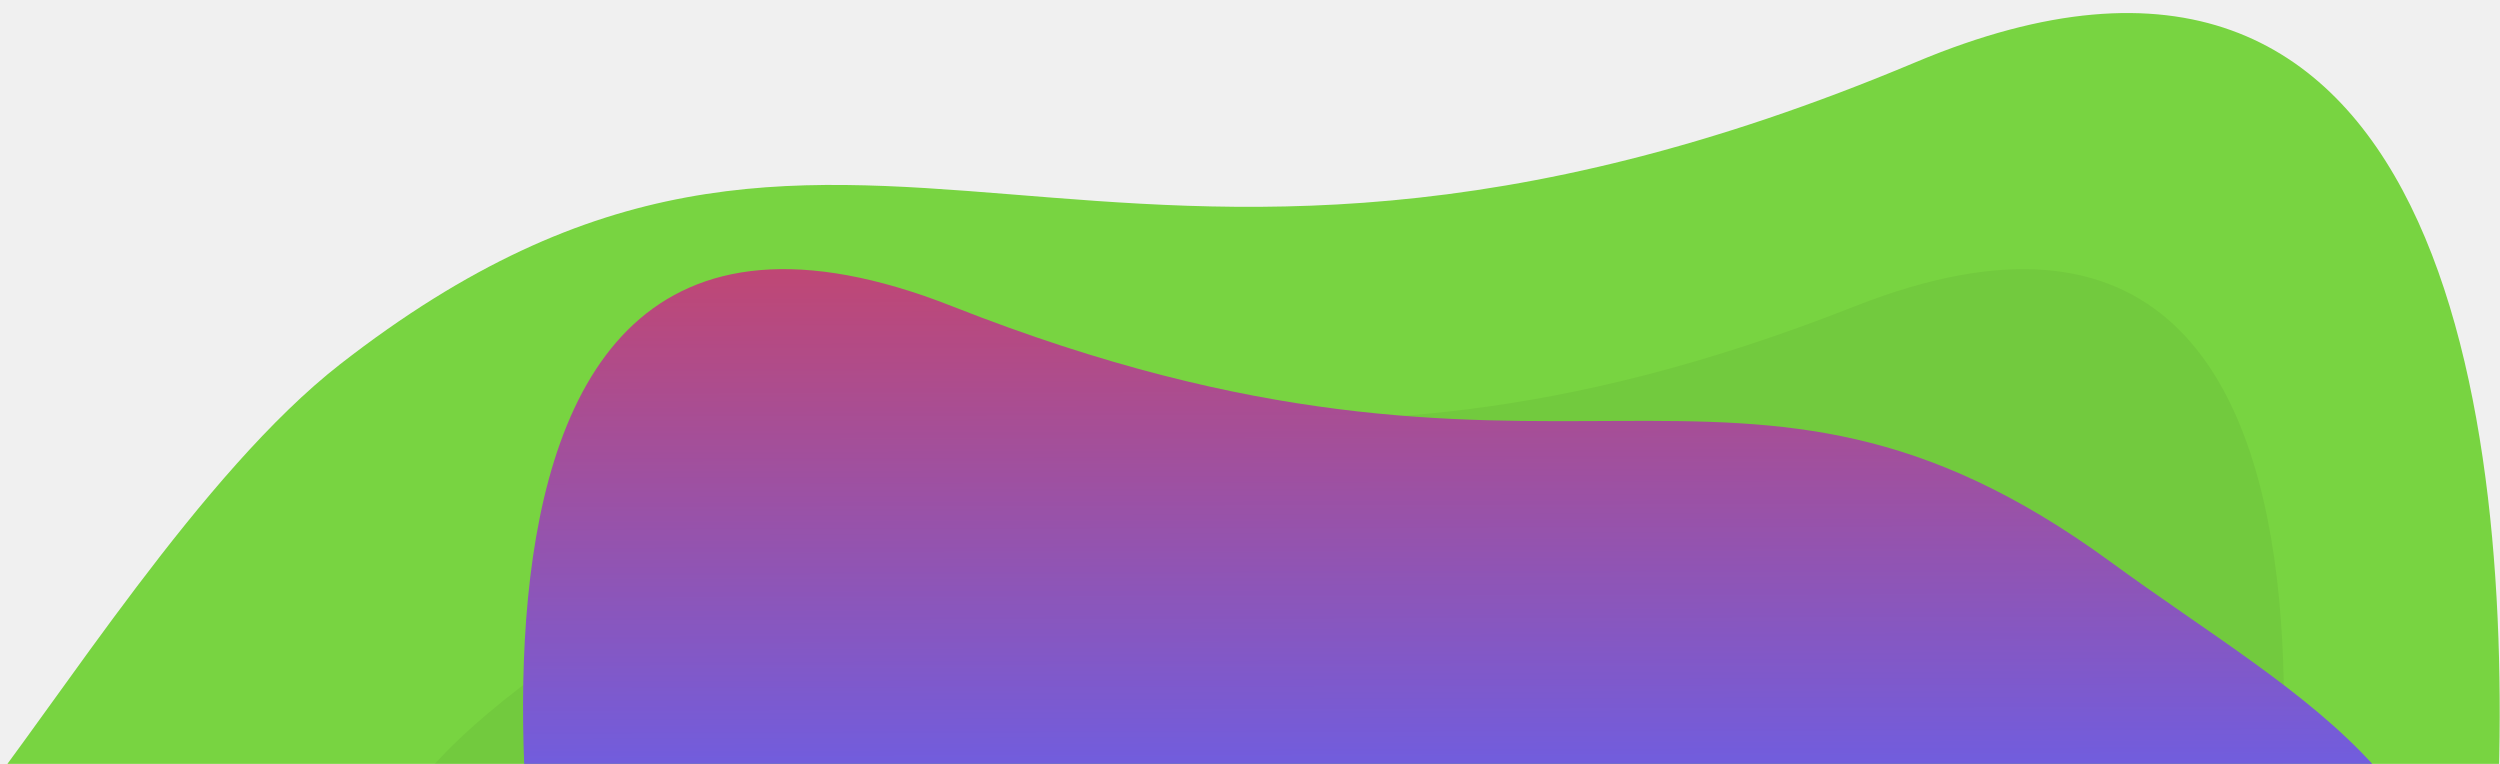
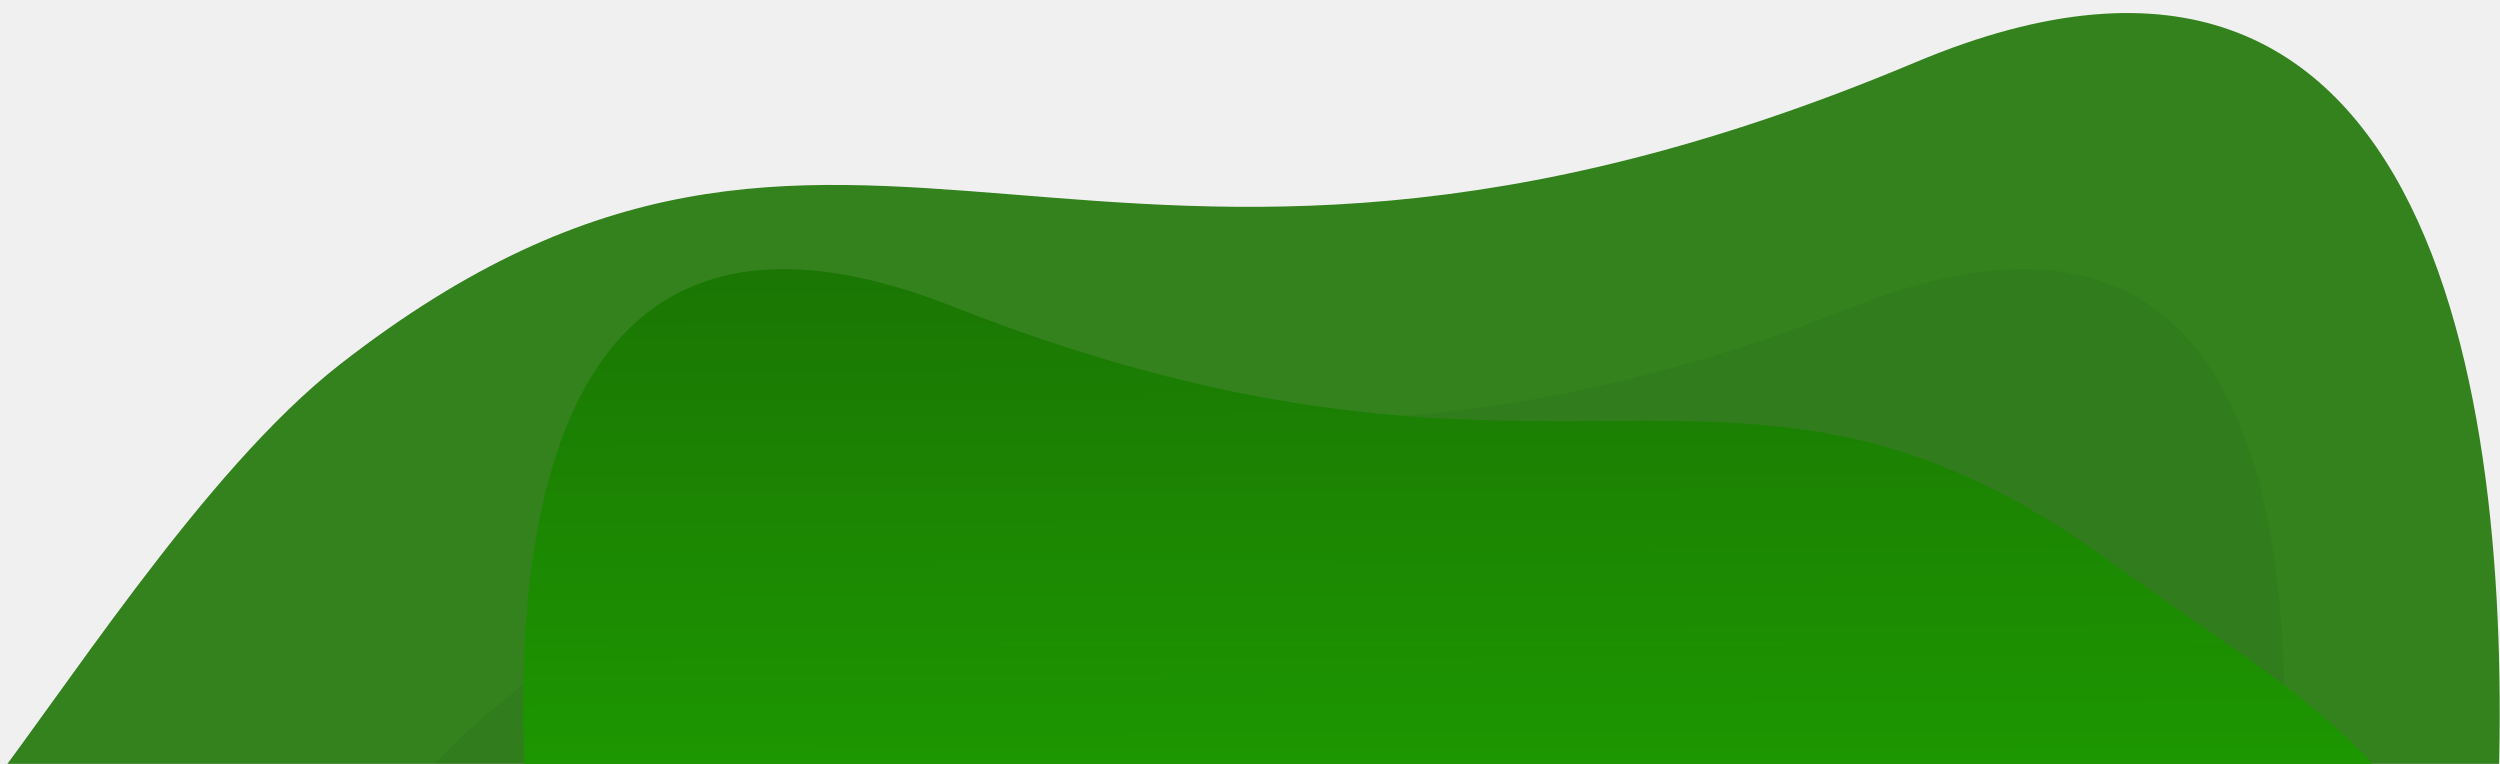
<svg xmlns="http://www.w3.org/2000/svg" height="517" viewBox="0 0 1692 517" width="1692" version="1.1" id="svg4">
  <defs id="defs4" />
  <clipPath id="a">
    <path d="m159 5841h1692v517h-1692z" id="path1" />
  </clipPath>
  <linearGradient id="b" gradientUnits="objectBoundingBox" x1=".404" x2=".411" y1="-.343" y2=".819">
-     <stop offset="0" stop-color="#737dfc" id="stop1" style="stop-color:#ea3b3b;stop-opacity:1;" />
-     <stop offset="1" stop-color="#5864ff" id="stop2" />
+     <stop offset="0" stop-color="#737dfc" id="stop1" style="stop-color:#1a6405;stop-opacity:1;" />
+     <stop offset="1" stop-color="#5864ff" id="stop2" style="stop-color:#1da100;stop-opacity:1;" />
  </linearGradient>
  <g clip-path="url(#a)" transform="translate(-159 -5841)" id="g4">
-     <path d="m-52.41 1302c62.21-79.011 157.84-232.31 251.61-305.49 347.561-270.678 504.052 31.946 1066.283-204.393 356.452-149.838 405.56 239.187 393.783 508.735z" fill="#5864ff" transform="translate(190 5091)" id="path2" style="fill:#78d441;fill-opacity:1" />
+     <path d="m-52.41 1302c62.21-79.011 157.84-232.31 251.61-305.49 347.561-270.678 504.052 31.946 1066.283-204.393 356.452-149.838 405.56 239.187 393.783 508.735z" fill="#5864ff" transform="translate(190 5091)" id="path2" style="fill:#33821d;fill-opacity:1" />
    <path d="m-113.148 1297.79c-41.4-185.711 96.459-247.977 228.027-344.267 255.548-186.624 370.256-9.856 783.643-172.8s264.57 517.071 264.57 517.071z" fill="#fff" opacity=".05" transform="translate(515.633 5267.644)" id="path3" style="fill:#000000;fill-opacity:1" />
    <path d="m1181.684 1297.789c41.4-185.71-96.459-247.977-228.027-344.266-255.548-186.623-370.257-9.856-783.643-172.804s-264.57 517.07-264.57 517.07z" fill="url(#b)" transform="translate(633.633 5267.644)" id="path4" />
  </g>
</svg>
